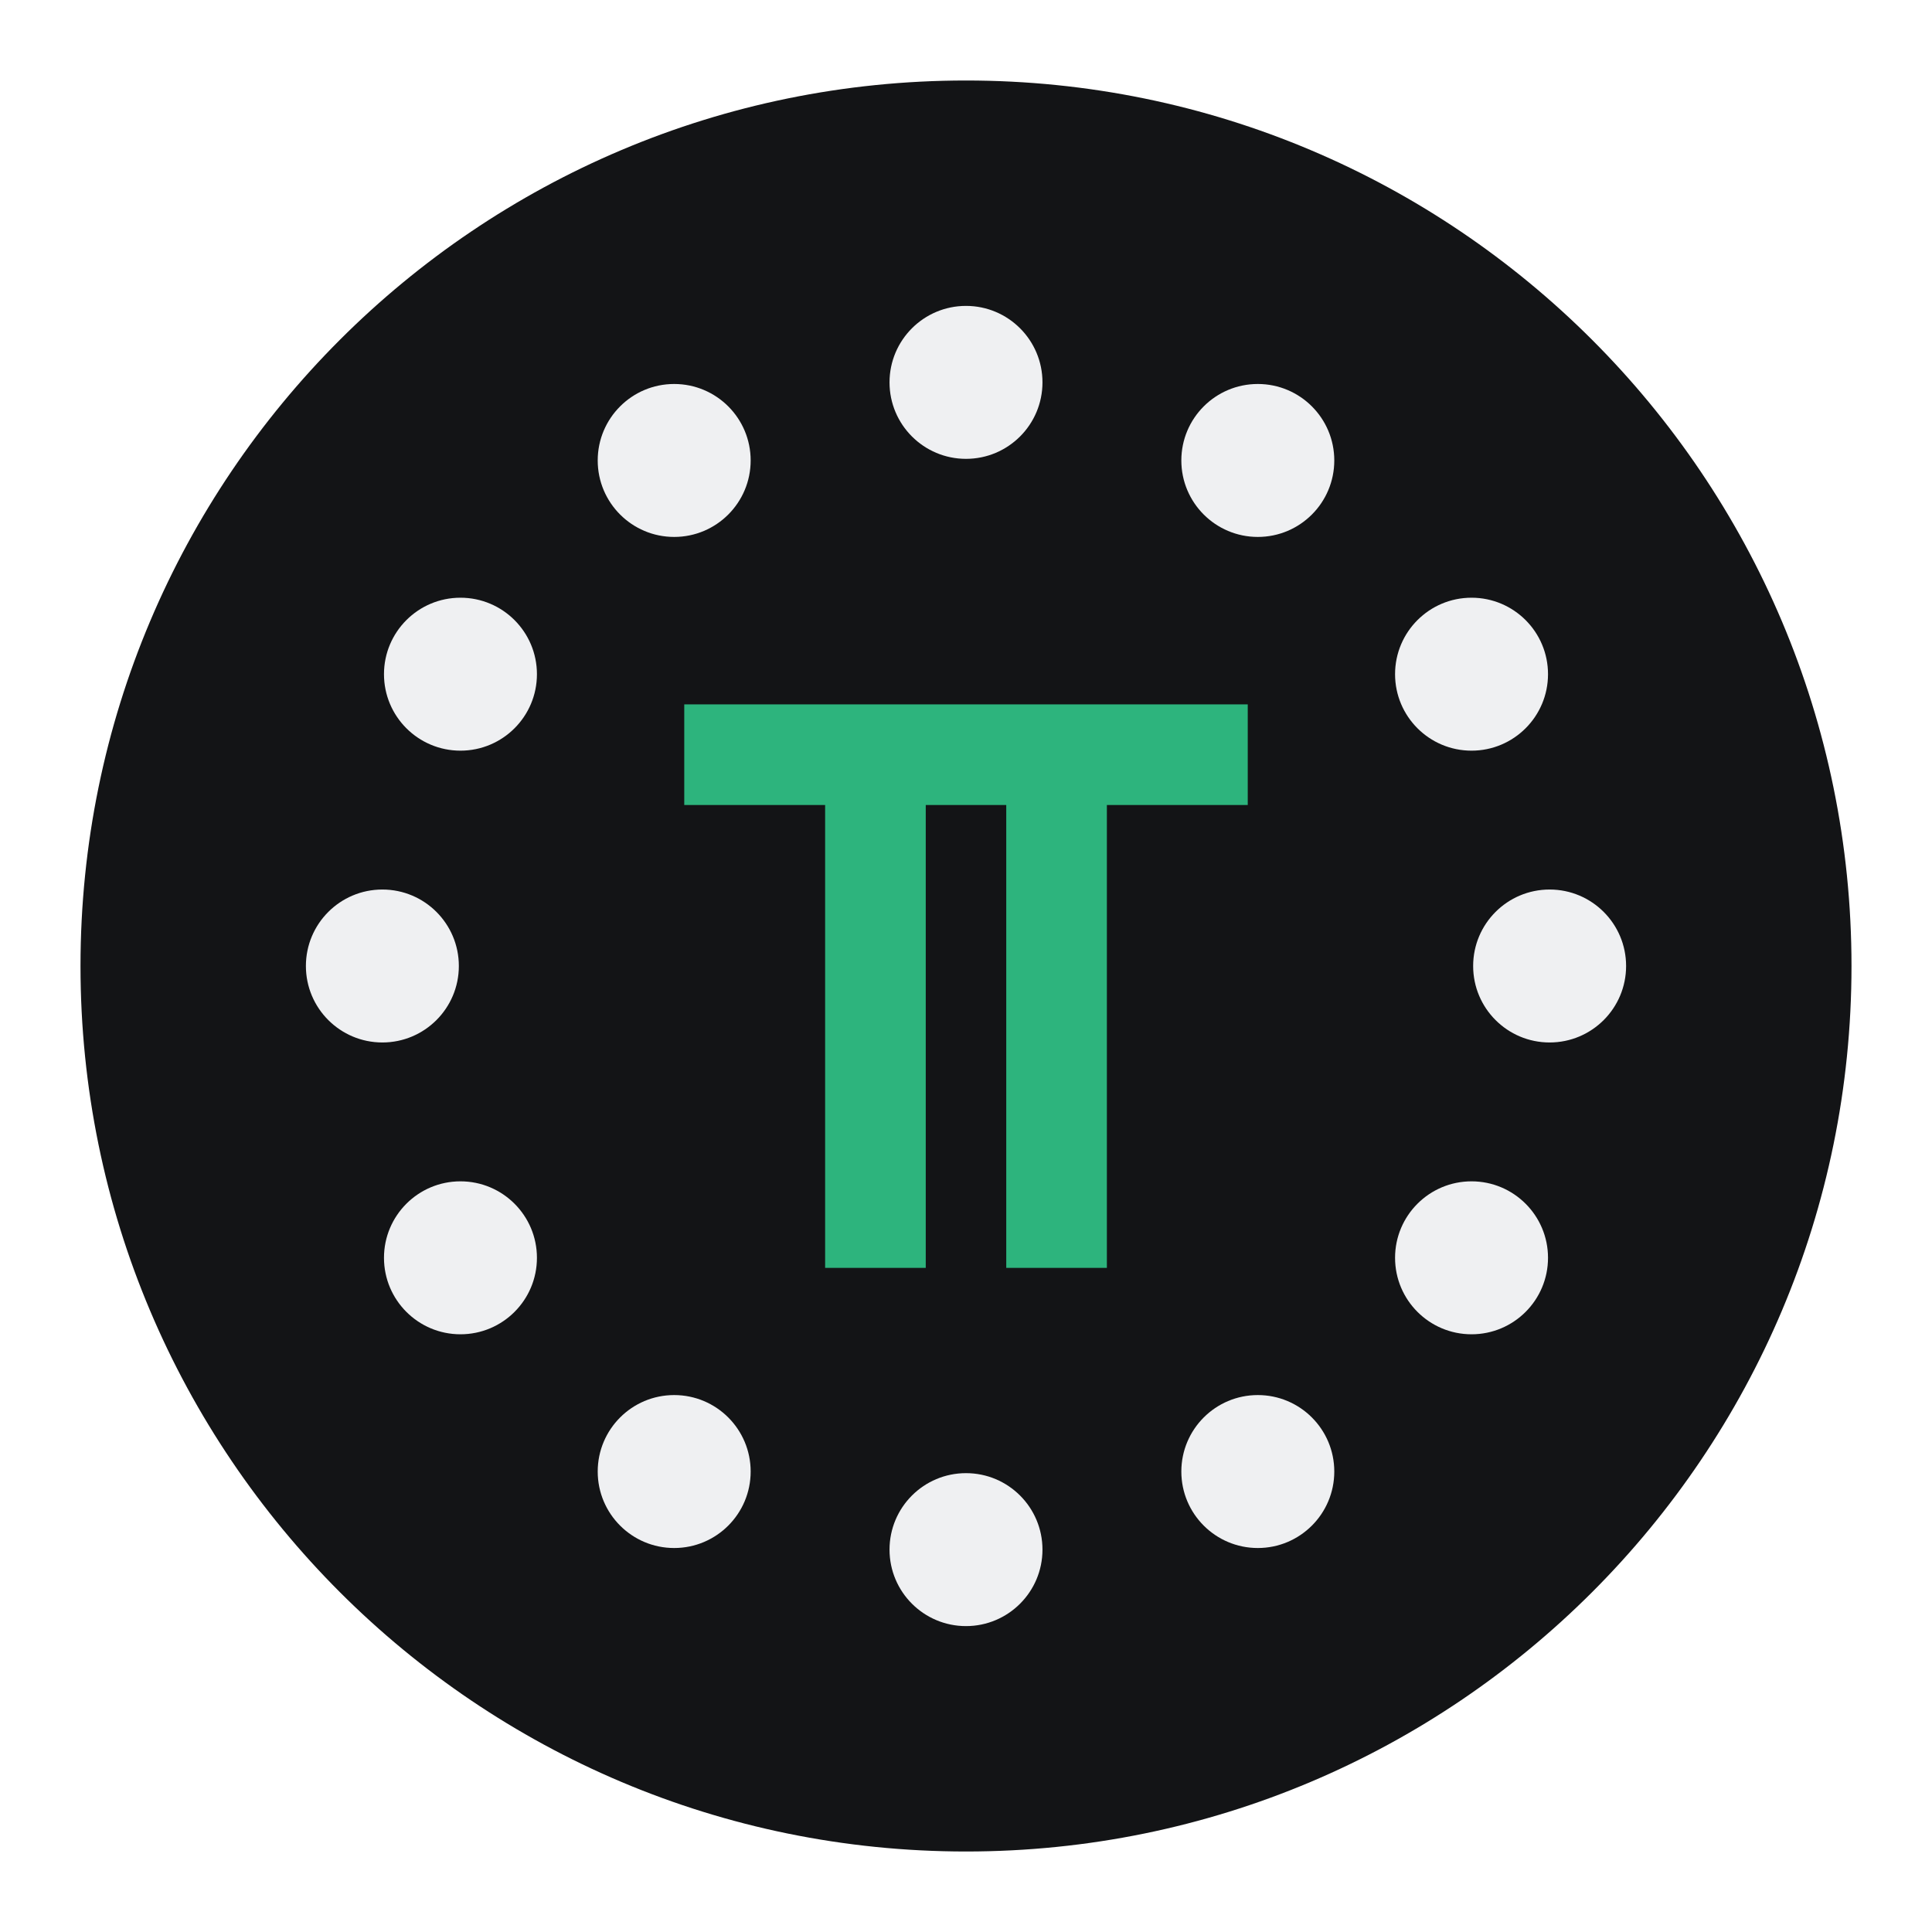
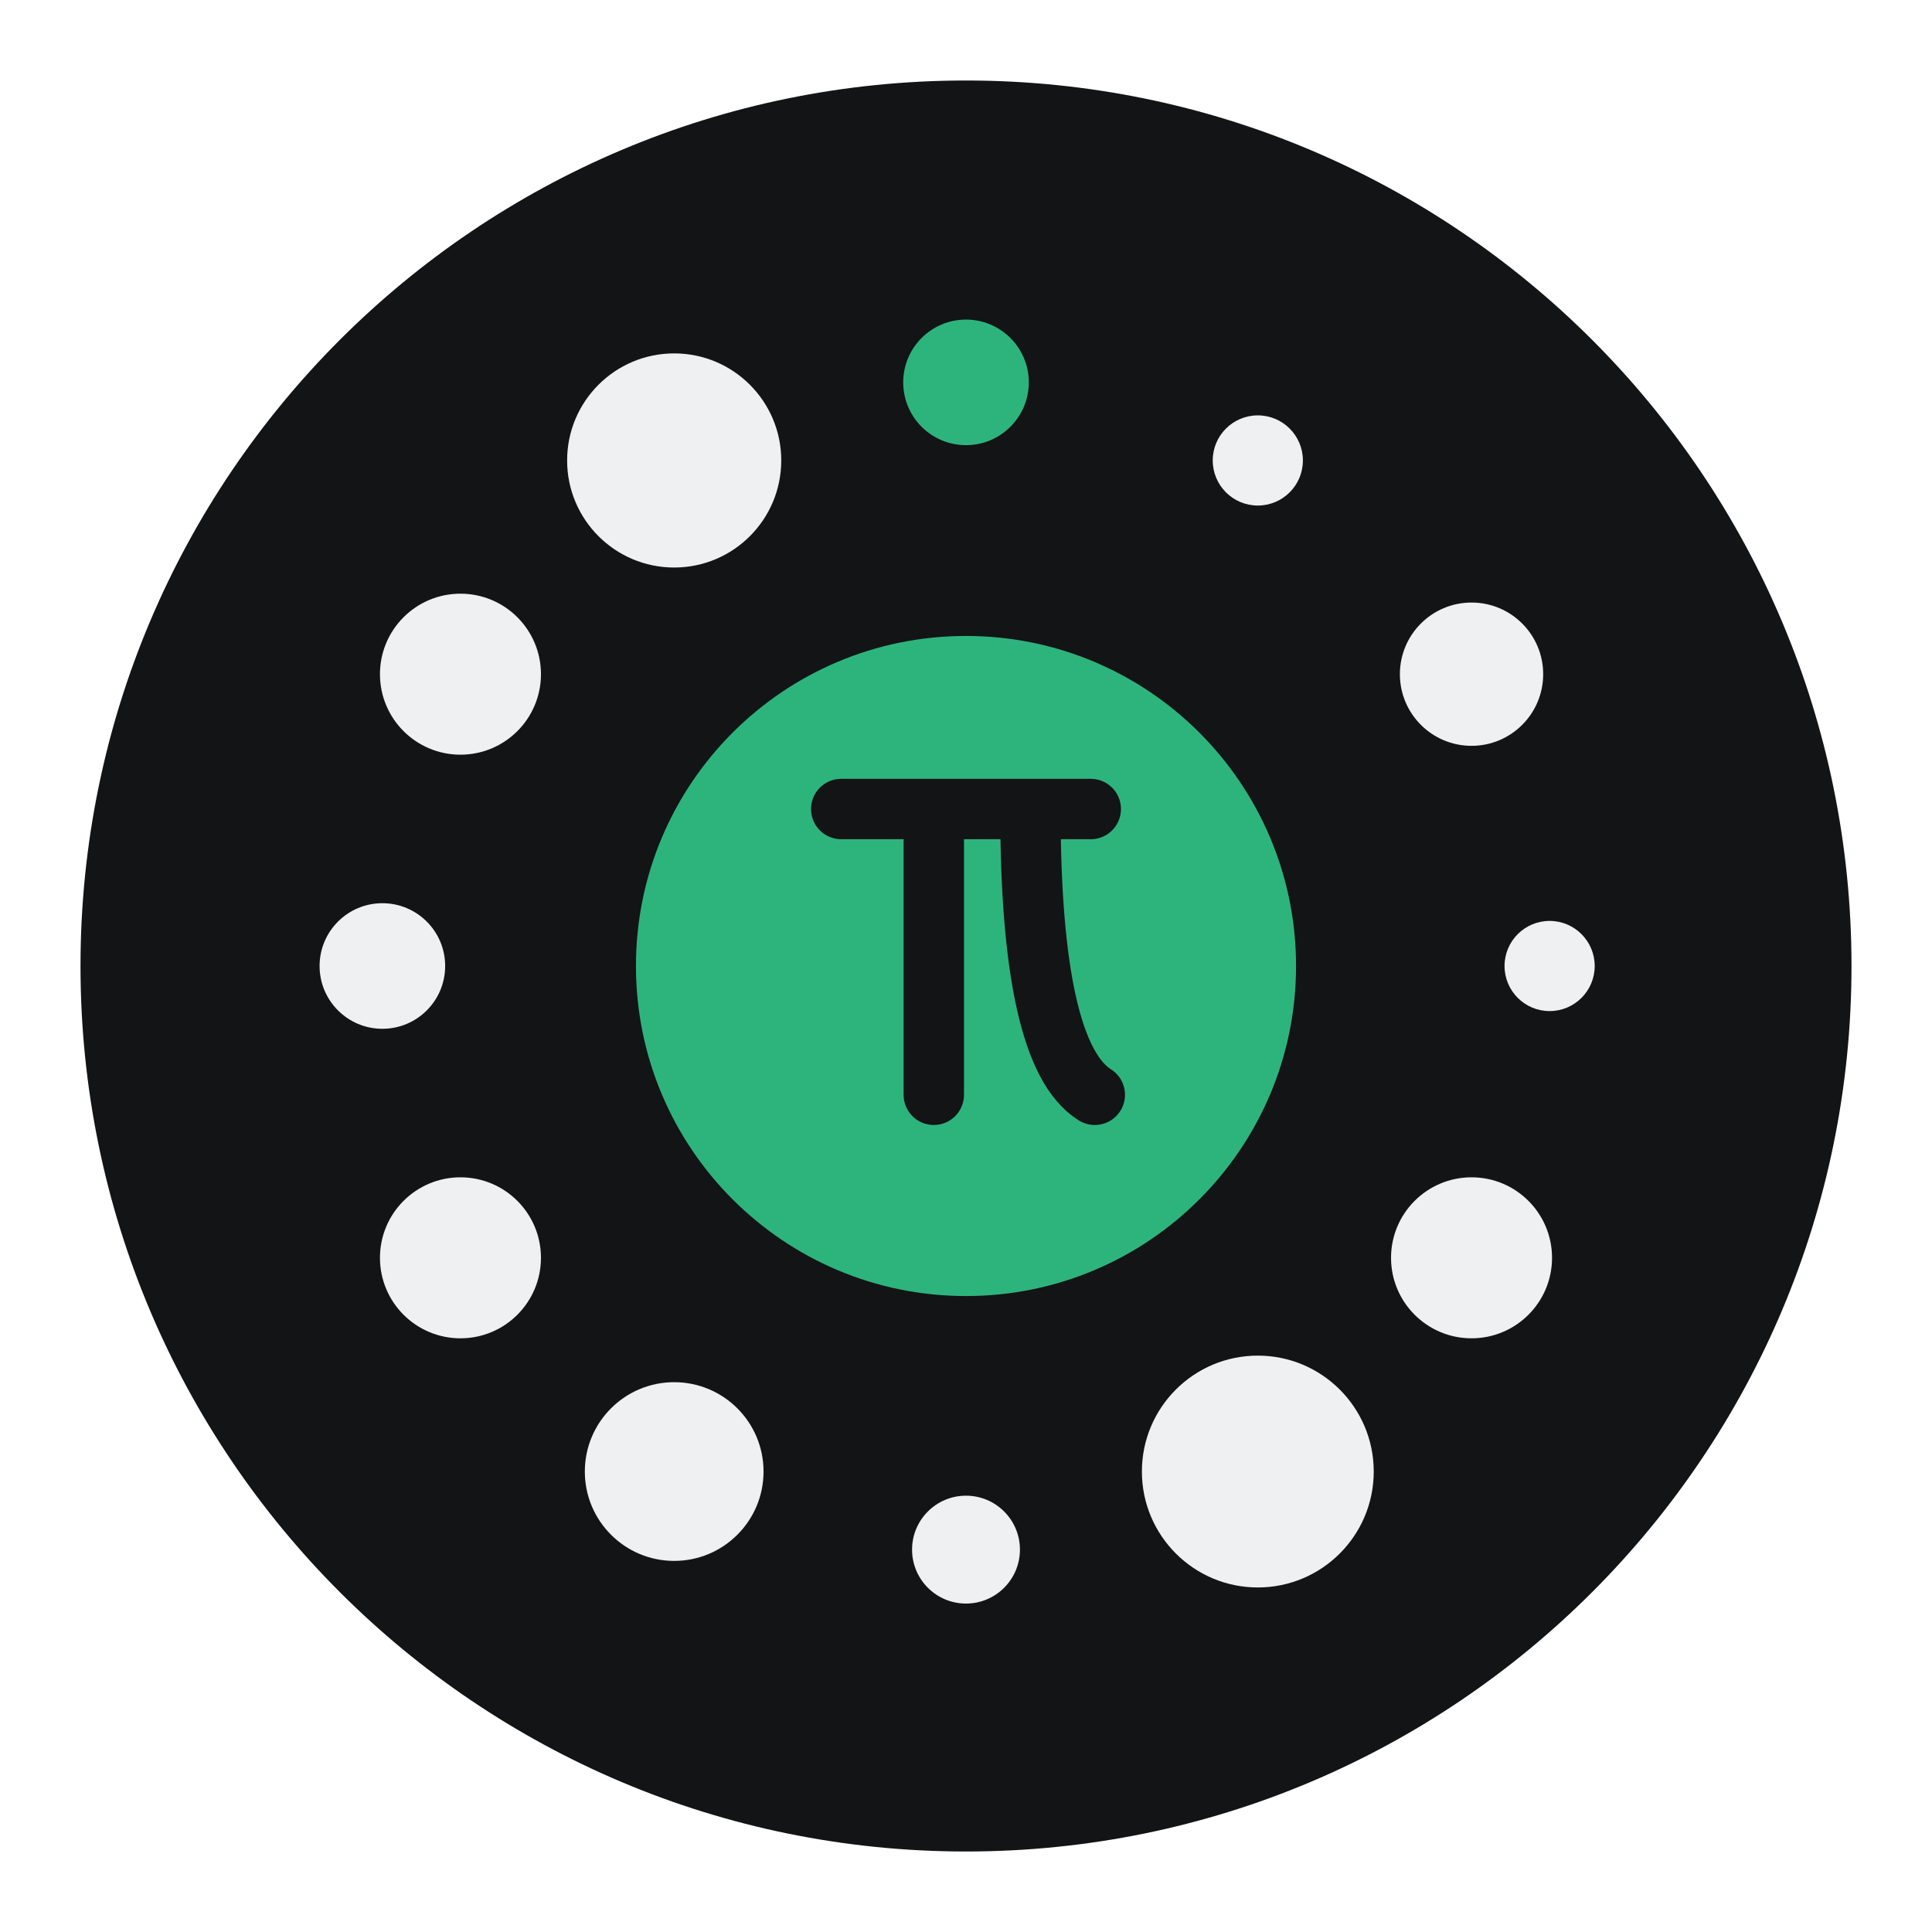
<svg xmlns="http://www.w3.org/2000/svg" viewBox="0 0 48 48" width="1em" height="1em">
  <circle cx="24" cy="24" r="22" fill="#131416" />
-   <g fill="#eff0f2">
-     <circle cx="24" cy="9.5" r="1.9" />
-     <circle cx="31.25" cy="11.44" r="1.9" />
-     <circle cx="36.56" cy="16.75" r="1.9" />
-     <circle cx="38.5" cy="24" r="1.9" />
-     <circle cx="36.56" cy="31.25" r="1.9" />
-     <circle cx="31.25" cy="36.56" r="1.9" />
-     <circle cx="24" cy="38.5" r="1.9" />
-     <circle cx="16.75" cy="36.56" r="1.9" />
-     <circle cx="11.44" cy="31.25" r="1.9" />
-     <circle cx="9.5" cy="24" r="1.9" />
-     <circle cx="11.44" cy="16.75" r="1.9" />
-     <circle cx="16.75" cy="11.44" r="1.9" />
-   </g>
-   <path d="M17 17.5 L31 17.5 L31 20 L27.5 20 L27.5 31.5 L25 31.5 L25 20 L23 20 L23 31.5 L20.5 31.5 L20.5 20 L17 20 Z" fill="#2db47d" />
+   <circle cx="24.0" cy="9.5" r="1.56" fill="#2db47d" />
+   <circle cx="31.25" cy="11.44" r="1.12" fill="#eff0f2" />
+   <circle cx="36.56" cy="16.75" r="1.78" fill="#eff0f2" />
+   <circle cx="38.5" cy="24.0" r="1.12" fill="#eff0f2" />
+   <circle cx="36.56" cy="31.25" r="2.0" fill="#eff0f2" />
+   <circle cx="31.25" cy="36.56" r="2.88" fill="#eff0f2" />
+   <circle cx="24.0" cy="38.5" r="1.34" fill="#eff0f2" />
+   <circle cx="16.75" cy="36.56" r="2.22" fill="#eff0f2" />
+   <circle cx="11.44" cy="31.25" r="2.0" fill="#eff0f2" />
+   <circle cx="9.5" cy="24.0" r="1.56" fill="#eff0f2" />
+   <circle cx="11.44" cy="16.75" r="2.0" fill="#eff0f2" />
+   <circle cx="16.75" cy="11.44" r="2.66" fill="#eff0f2" />
+   <circle cx="24" cy="24" r="8.2" fill="#2db47d" />
+   <path d="M20.9 20.1 H27.1 M23.2 20.1 V27.2 M25.6 20.1 Q25.6 26.2 27.2 27.2" fill="none" stroke="#131416" stroke-width="1.5" stroke-linecap="round" stroke-linejoin="round" />
</svg>
